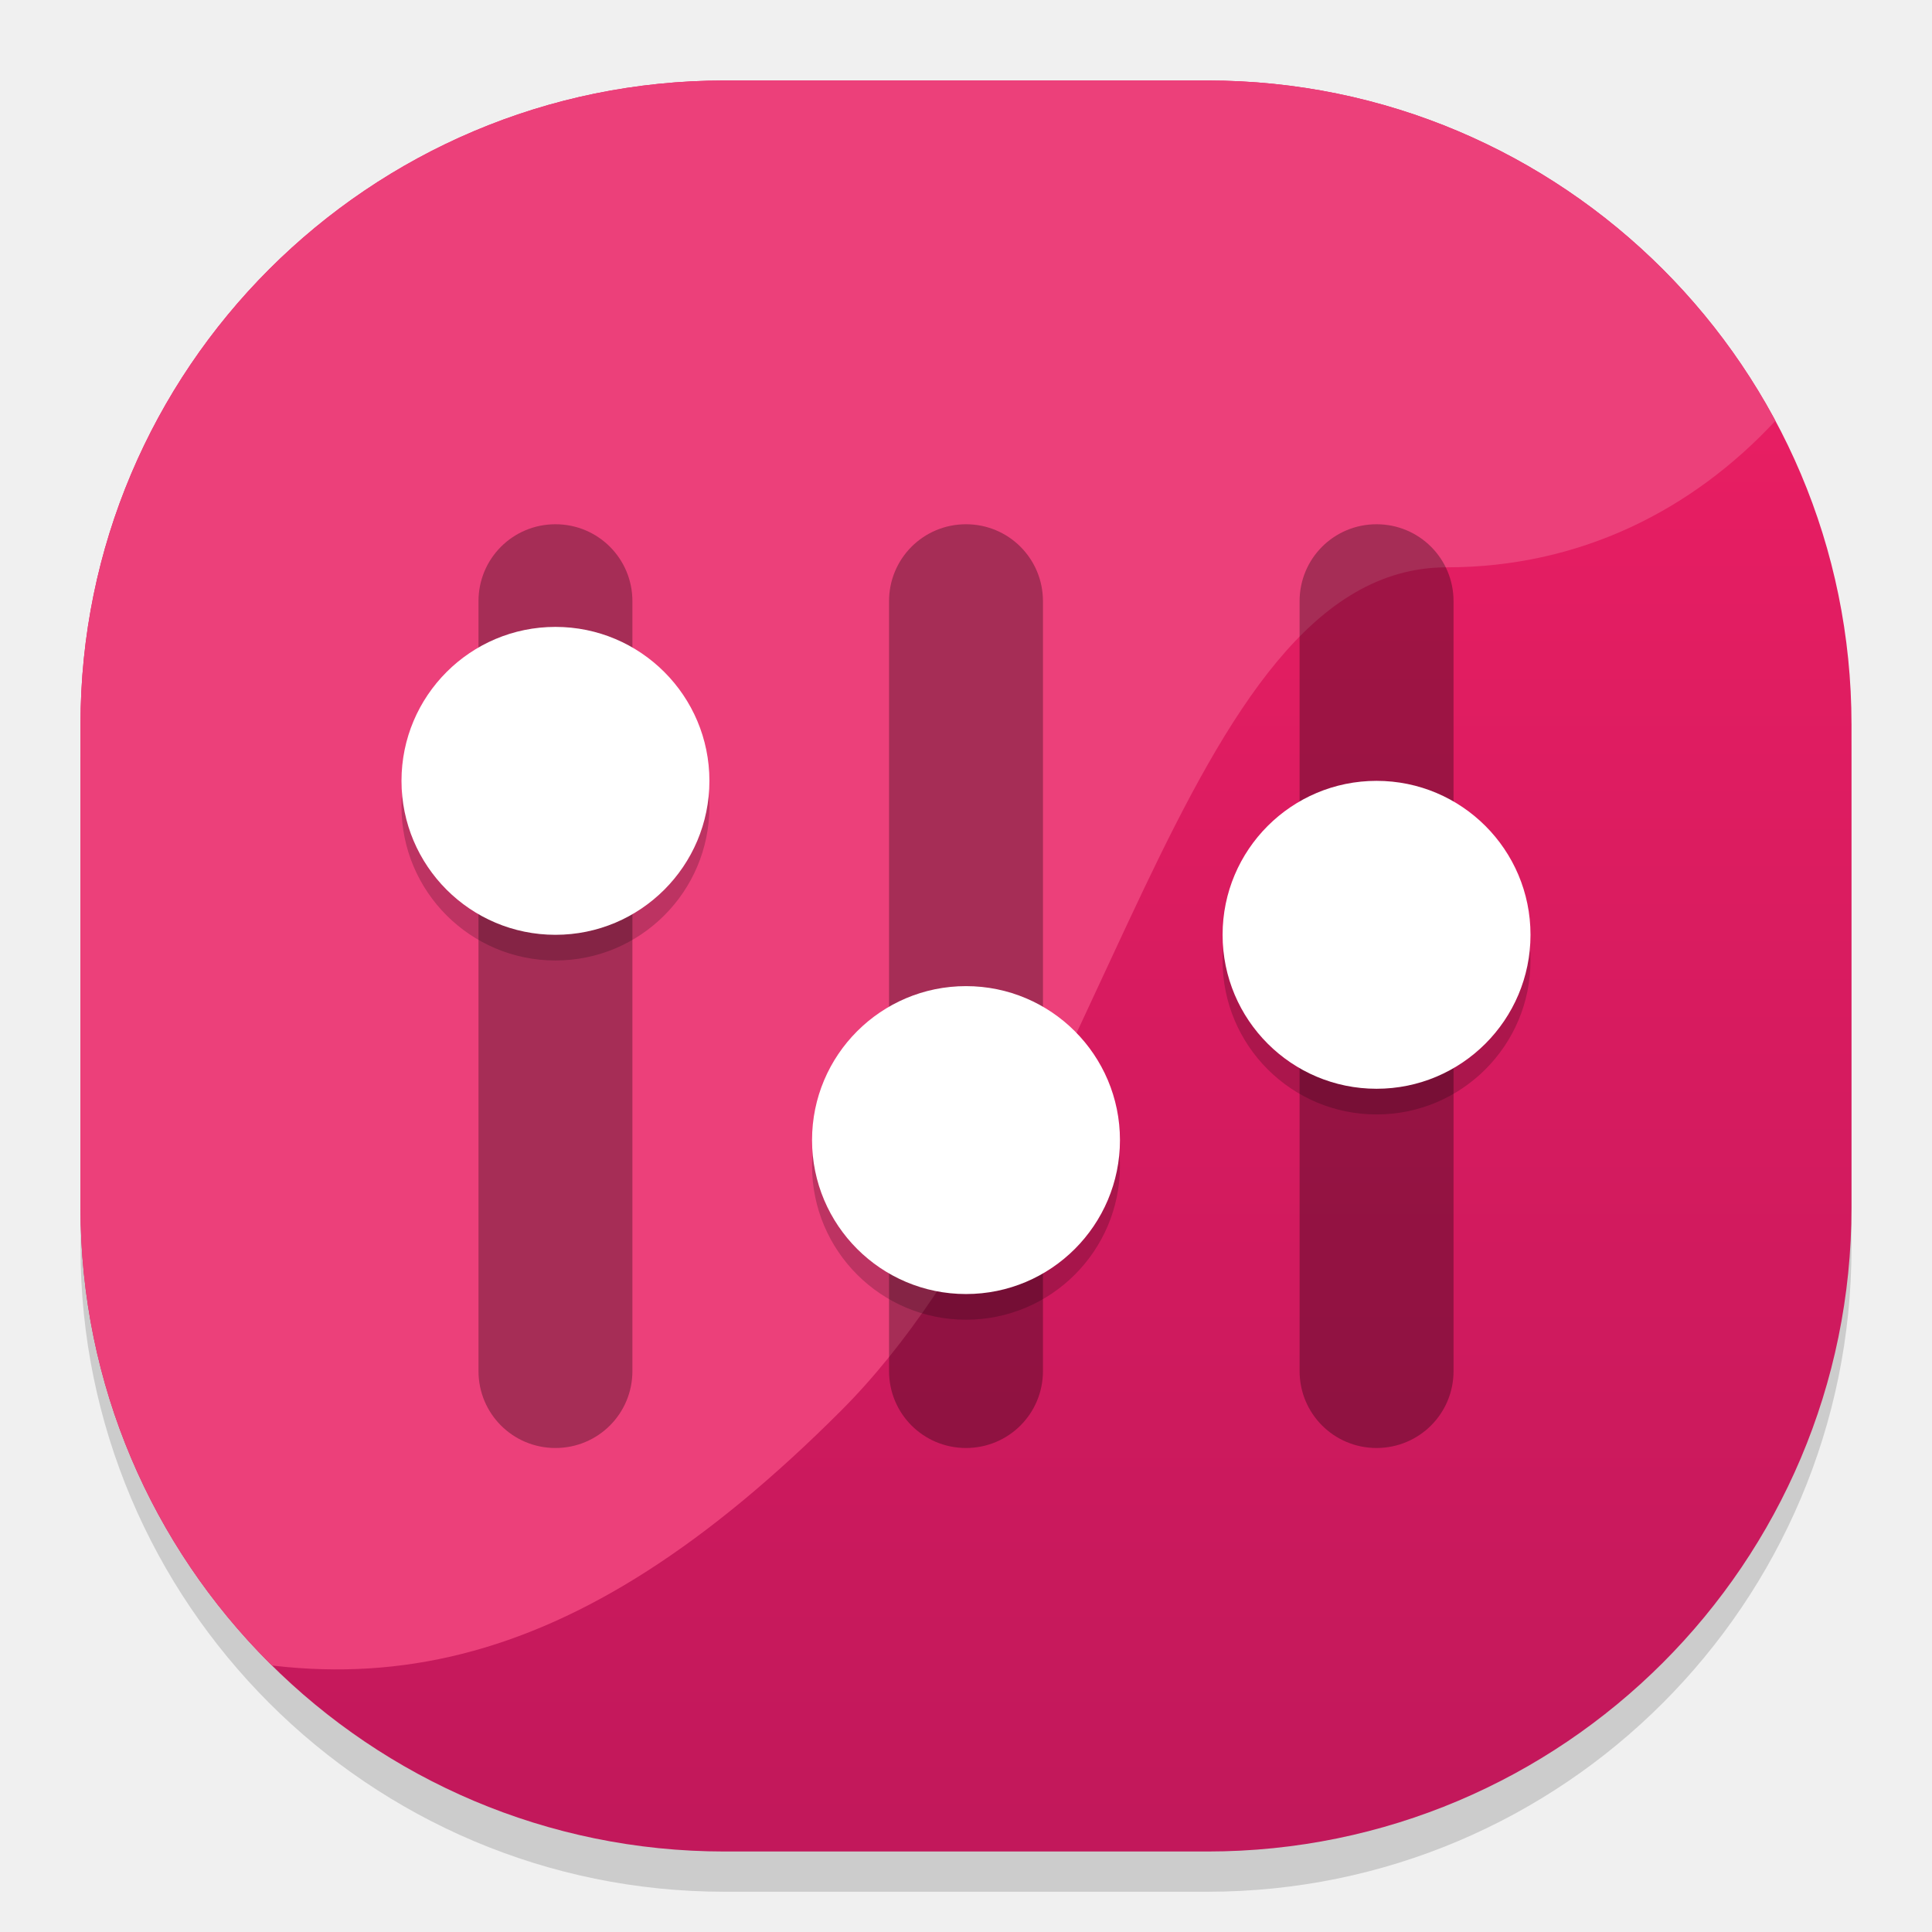
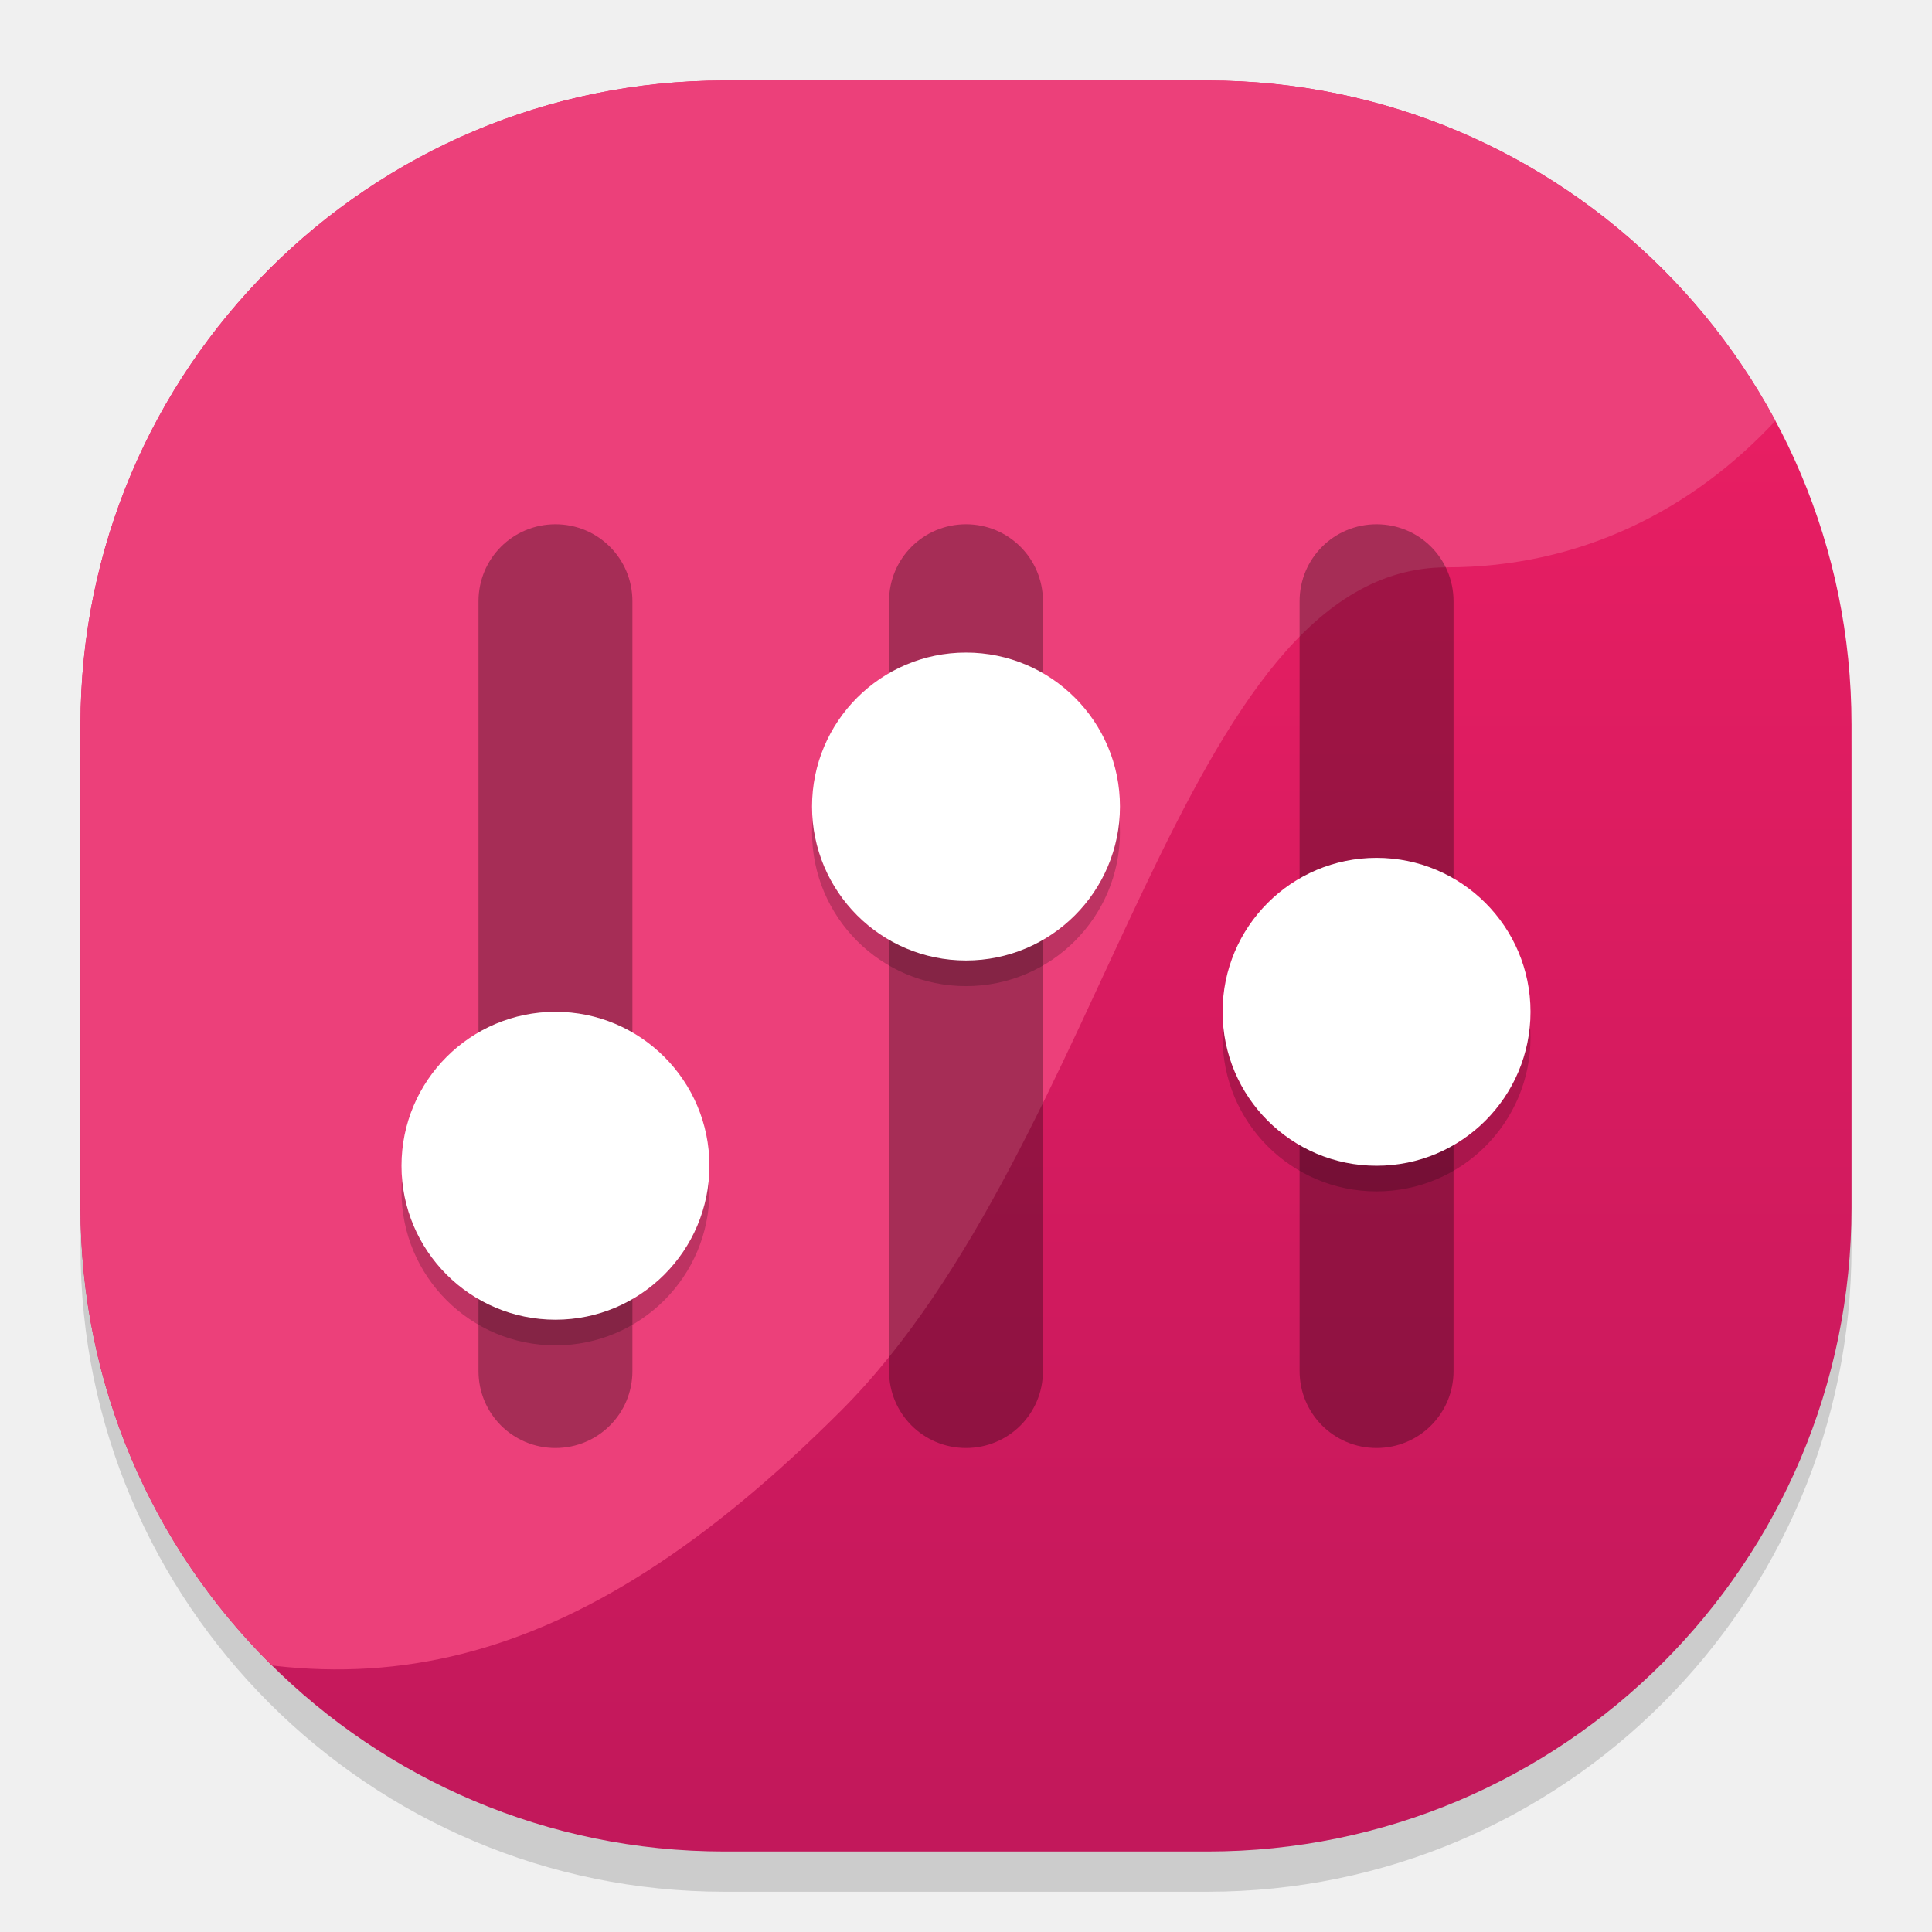
<svg xmlns="http://www.w3.org/2000/svg" style="isolation:isolate" viewBox="0 0 48 48" width="48" height="48">
  <defs>
-     <clipPath id="_clipPath_SJWUy3iLBykygedjXzgTaKa507kpbynH">
+     <clipPath id="_clipPath_uL99jrGjiB9DAkUzyCPhsUnVFrbXe0P1">
      <rect width="48" height="48" />
    </clipPath>
  </defs>
-   <g clip-path="url(#_clipPath_SJWUy3iLBykygedjXzgTaKa507kpbynH)">
+   <g clip-path="url(#_clipPath_uL99jrGjiB9DAkUzyCPhsUnVFrbXe0P1)">
    <g style="isolation:isolate" id="Design">
      <path d="M 18 3 L 30 3 C 38.831 3 46 10.169 46 19 L 46 31 C 46 39.831 38.831 47 30 47 L 18 47 C 9.169 47 2 39.831 2 31 L 2 19 C 2 10.169 9.169 3 18 3 Z" style="stroke:none;fill:#000000;stroke-miterlimit:10;opacity:0.15;" />
      <defs>
-         <linearGradient id="_lgradient_0" x1="0.501" y1="0.153" x2="0.501" y2="0.991">
+         <linearGradient id="_lgradient_7" x1="0.501" y1="0.153" x2="0.501" y2="0.991">
          <stop offset="0%" style="stop-color:#E91E63" />
          <stop offset="100%" style="stop-color:#C2185B" />
        </linearGradient>
      </defs>
-       <path d="M 18 2 L 30 2 C 38.831 2 46 9.169 46 18 L 46 30 C 46 38.831 38.831 46 30 46 L 18 46 C 9.169 46 2 38.831 2 30 L 2 18 C 2 9.169 9.169 2 18 2 Z" style="stroke:none;fill:url(#_lgradient_0);stroke-miterlimit:10;" />
-       <clipPath id="_clipPath_xet1PM6rCrXJ1r7izn4lYuctVrqLjPME">
+       <path d="M 18 2 L 30 2 C 38.831 2 46 9.169 46 18 L 46 30 C 46 38.831 38.831 46 30 46 L 18 46 C 9.169 46 2 38.831 2 30 L 2 18 C 2 9.169 9.169 2 18 2 Z" style="stroke:none;fill:url(#_lgradient_7);stroke-miterlimit:10;" />
+       <clipPath id="_clipPath_EfFtwFOqx3XUfOAeOhREvhmBWyncCkvh">
        <path d="M 18 2 L 30 2 C 38.831 2 46 9.169 46 18 L 46 30 C 46 38.831 38.831 46 30 46 L 18 46 C 9.169 46 2 38.831 2 30 L 2 18 C 2 9.169 9.169 2 18 2 Z" style="stroke:black;fill:white;stroke-miterlimit:10;" />
      </clipPath>
-       <g clip-path="url(#_clipPath_xet1PM6rCrXJ1r7izn4lYuctVrqLjPME)">
+       <g clip-path="url(#_clipPath_EfFtwFOqx3XUfOAeOhREvhmBWyncCkvh)">
        <path d=" M 47.895 2.049 C 47.1 8.414 42.57 14.095 35.942 14.095 C 29.314 14.095 27.523 28.421 20.895 35.049 C 14.268 41.677 8.75 42.862 1.895 40.049 Q -4.99 37.224 -8.105 23.049 L -5.105 6.049 L 20.895 -3.951 Q 49.684 -12.253 47.895 2.049 Z " fill="rgb(236,64,122)" />
      </g>
      <g id="preferences-system Atalho">
        <g opacity="0.3">
-           <path d=" M 13.8 13.025 C 12.74 13.025 11.888 13.878 11.888 14.937 L 11.888 34.063 C 11.888 35.122 12.74 35.975 13.8 35.975 C 14.86 35.975 15.712 35.122 15.712 34.063 L 15.712 14.937 C 15.712 13.878 14.86 13.025 13.8 13.025 Z " fill="rgb(0,0,0)" />
+           <path d=" M 13.8 35.975 C 12.74 35.975 11.888 35.122 11.888 34.063 L 11.888 14.938 C 11.888 13.878 12.74 13.025 13.8 13.025 C 14.86 13.025 15.712 13.878 15.712 14.938 L 15.712 34.063 C 15.712 35.122 14.86 35.975 13.8 35.975 Z " fill="rgb(0,0,0)" />
        </g>
        <g opacity="0.2">
-           <path d=" M 17.625 20.038 C 17.625 22.15 15.912 23.863 13.8 23.863 C 11.688 23.863 9.975 22.15 9.975 20.038 C 9.975 17.925 11.688 16.212 13.8 16.212 C 15.912 16.212 17.625 17.925 17.625 20.038 Z " fill="rgb(0,0,0)" />
+           <path d=" M 17.625 29.6 C 17.625 31.712 15.912 33.425 13.8 33.425 C 11.688 33.425 9.975 31.712 9.975 29.6 C 9.975 27.488 11.688 25.775 13.8 25.775 C 15.912 25.775 17.625 27.488 17.625 29.6 Z " fill="rgb(0,0,0)" />
        </g>
-         <path d=" M 17.625 19.4 C 17.625 21.512 15.912 23.225 13.8 23.225 C 11.688 23.225 9.975 21.512 9.975 19.4 C 9.975 17.288 11.688 15.575 13.8 15.575 C 15.912 15.575 17.625 17.288 17.625 19.4 Z " fill="rgb(255,255,255)" />
+         <path d=" M 17.625 28.963 C 17.625 31.075 15.912 32.788 13.8 32.788 C 11.688 32.788 9.975 31.075 9.975 28.963 C 9.975 26.85 11.688 25.138 13.8 25.138 C 15.912 25.138 17.625 26.85 17.625 28.963 Z " fill="rgb(255,255,255)" />
        <g opacity="0.3">
-           <path d=" M 34.2 13.025 C 33.14 13.025 32.288 13.878 32.288 14.937 L 32.288 34.063 C 32.288 35.122 33.14 35.975 34.2 35.975 C 35.26 35.975 36.113 35.122 36.113 34.063 L 36.113 14.937 C 36.113 13.878 35.26 13.025 34.2 13.025 Z " fill="rgb(0,0,0)" />
+           <path d=" M 34.2 35.975 C 33.14 35.975 32.288 35.122 32.288 34.063 L 32.288 14.938 C 32.288 13.878 33.14 13.025 34.2 13.025 C 35.26 13.025 36.113 13.878 36.113 14.938 L 36.113 34.063 C 36.113 35.122 35.26 35.975 34.2 35.975 Z " fill="rgb(0,0,0)" />
        </g>
        <g opacity="0.2">
-           <path d=" M 38.025 23.863 C 38.025 25.975 36.312 27.688 34.2 27.688 C 32.088 27.688 30.375 25.975 30.375 23.863 C 30.375 21.75 32.088 20.038 34.2 20.038 C 36.312 20.038 38.025 21.75 38.025 23.863 Z " fill="rgb(0,0,0)" />
+           <path d=" M 38.025 25.775 C 38.025 27.887 36.312 29.6 34.2 29.6 C 32.088 29.6 30.375 27.887 30.375 25.775 C 30.375 23.663 32.088 21.95 34.2 21.95 C 36.312 21.95 38.025 23.663 38.025 25.775 Z " fill="rgb(0,0,0)" />
        </g>
-         <path d=" M 38.025 23.225 C 38.025 25.337 36.312 27.05 34.2 27.05 C 32.088 27.05 30.375 25.337 30.375 23.225 C 30.375 21.113 32.088 19.4 34.2 19.4 C 36.312 19.4 38.025 21.113 38.025 23.225 Z " fill="rgb(255,255,255)" />
+         <path d=" M 38.025 25.138 C 38.025 27.25 36.312 28.963 34.2 28.963 C 32.088 28.963 30.375 27.25 30.375 25.138 C 30.375 23.025 32.088 21.313 34.2 21.313 C 36.312 21.313 38.025 23.025 38.025 25.138 Z " fill="rgb(255,255,255)" />
        <g opacity="0.3">
-           <path d=" M 24 13.025 C 22.94 13.025 22.088 13.878 22.088 14.937 L 22.088 34.063 C 22.088 35.122 22.94 35.975 24 35.975 C 25.06 35.975 25.912 35.122 25.912 34.063 L 25.912 14.937 C 25.912 13.878 25.06 13.025 24 13.025 Z " fill="rgb(0,0,0)" />
+           <path d=" M 24 35.975 C 22.94 35.975 22.088 35.122 22.088 34.063 L 22.088 14.938 C 22.088 13.878 22.94 13.025 24 13.025 C 25.06 13.025 25.912 13.878 25.912 14.938 L 25.912 34.063 C 25.912 35.122 25.06 35.975 24 35.975 Z " fill="rgb(0,0,0)" />
        </g>
        <g opacity="0.2">
-           <path d=" M 27.825 28.963 C 27.825 31.075 26.112 32.788 24 32.788 C 21.888 32.788 20.175 31.075 20.175 28.963 C 20.175 26.85 21.888 25.138 24 25.138 C 26.112 25.138 27.825 26.85 27.825 28.963 Z " fill="rgb(0,0,0)" />
+           <path d=" M 27.825 20.675 C 27.825 22.787 26.112 24.5 24 24.5 C 21.888 24.5 20.175 22.787 20.175 20.675 C 20.175 18.563 21.888 16.85 24 16.85 C 26.112 16.85 27.825 18.563 27.825 20.675 Z " fill="rgb(0,0,0)" />
        </g>
-         <path d=" M 27.825 28.325 C 27.825 30.437 26.112 32.15 24 32.15 C 21.888 32.15 20.175 30.437 20.175 28.325 C 20.175 26.213 21.888 24.5 24 24.5 C 26.112 24.5 27.825 26.213 27.825 28.325 Z " fill="rgb(255,255,255)" />
+         <path d=" M 27.825 20.038 C 27.825 22.15 26.112 23.863 24 23.863 C 21.888 23.863 20.175 22.15 20.175 20.038 C 20.175 17.925 21.888 16.213 24 16.213 C 26.112 16.213 27.825 17.925 27.825 20.038 Z " fill="rgb(255,255,255)" />
      </g>
    </g>
  </g>
</svg>
